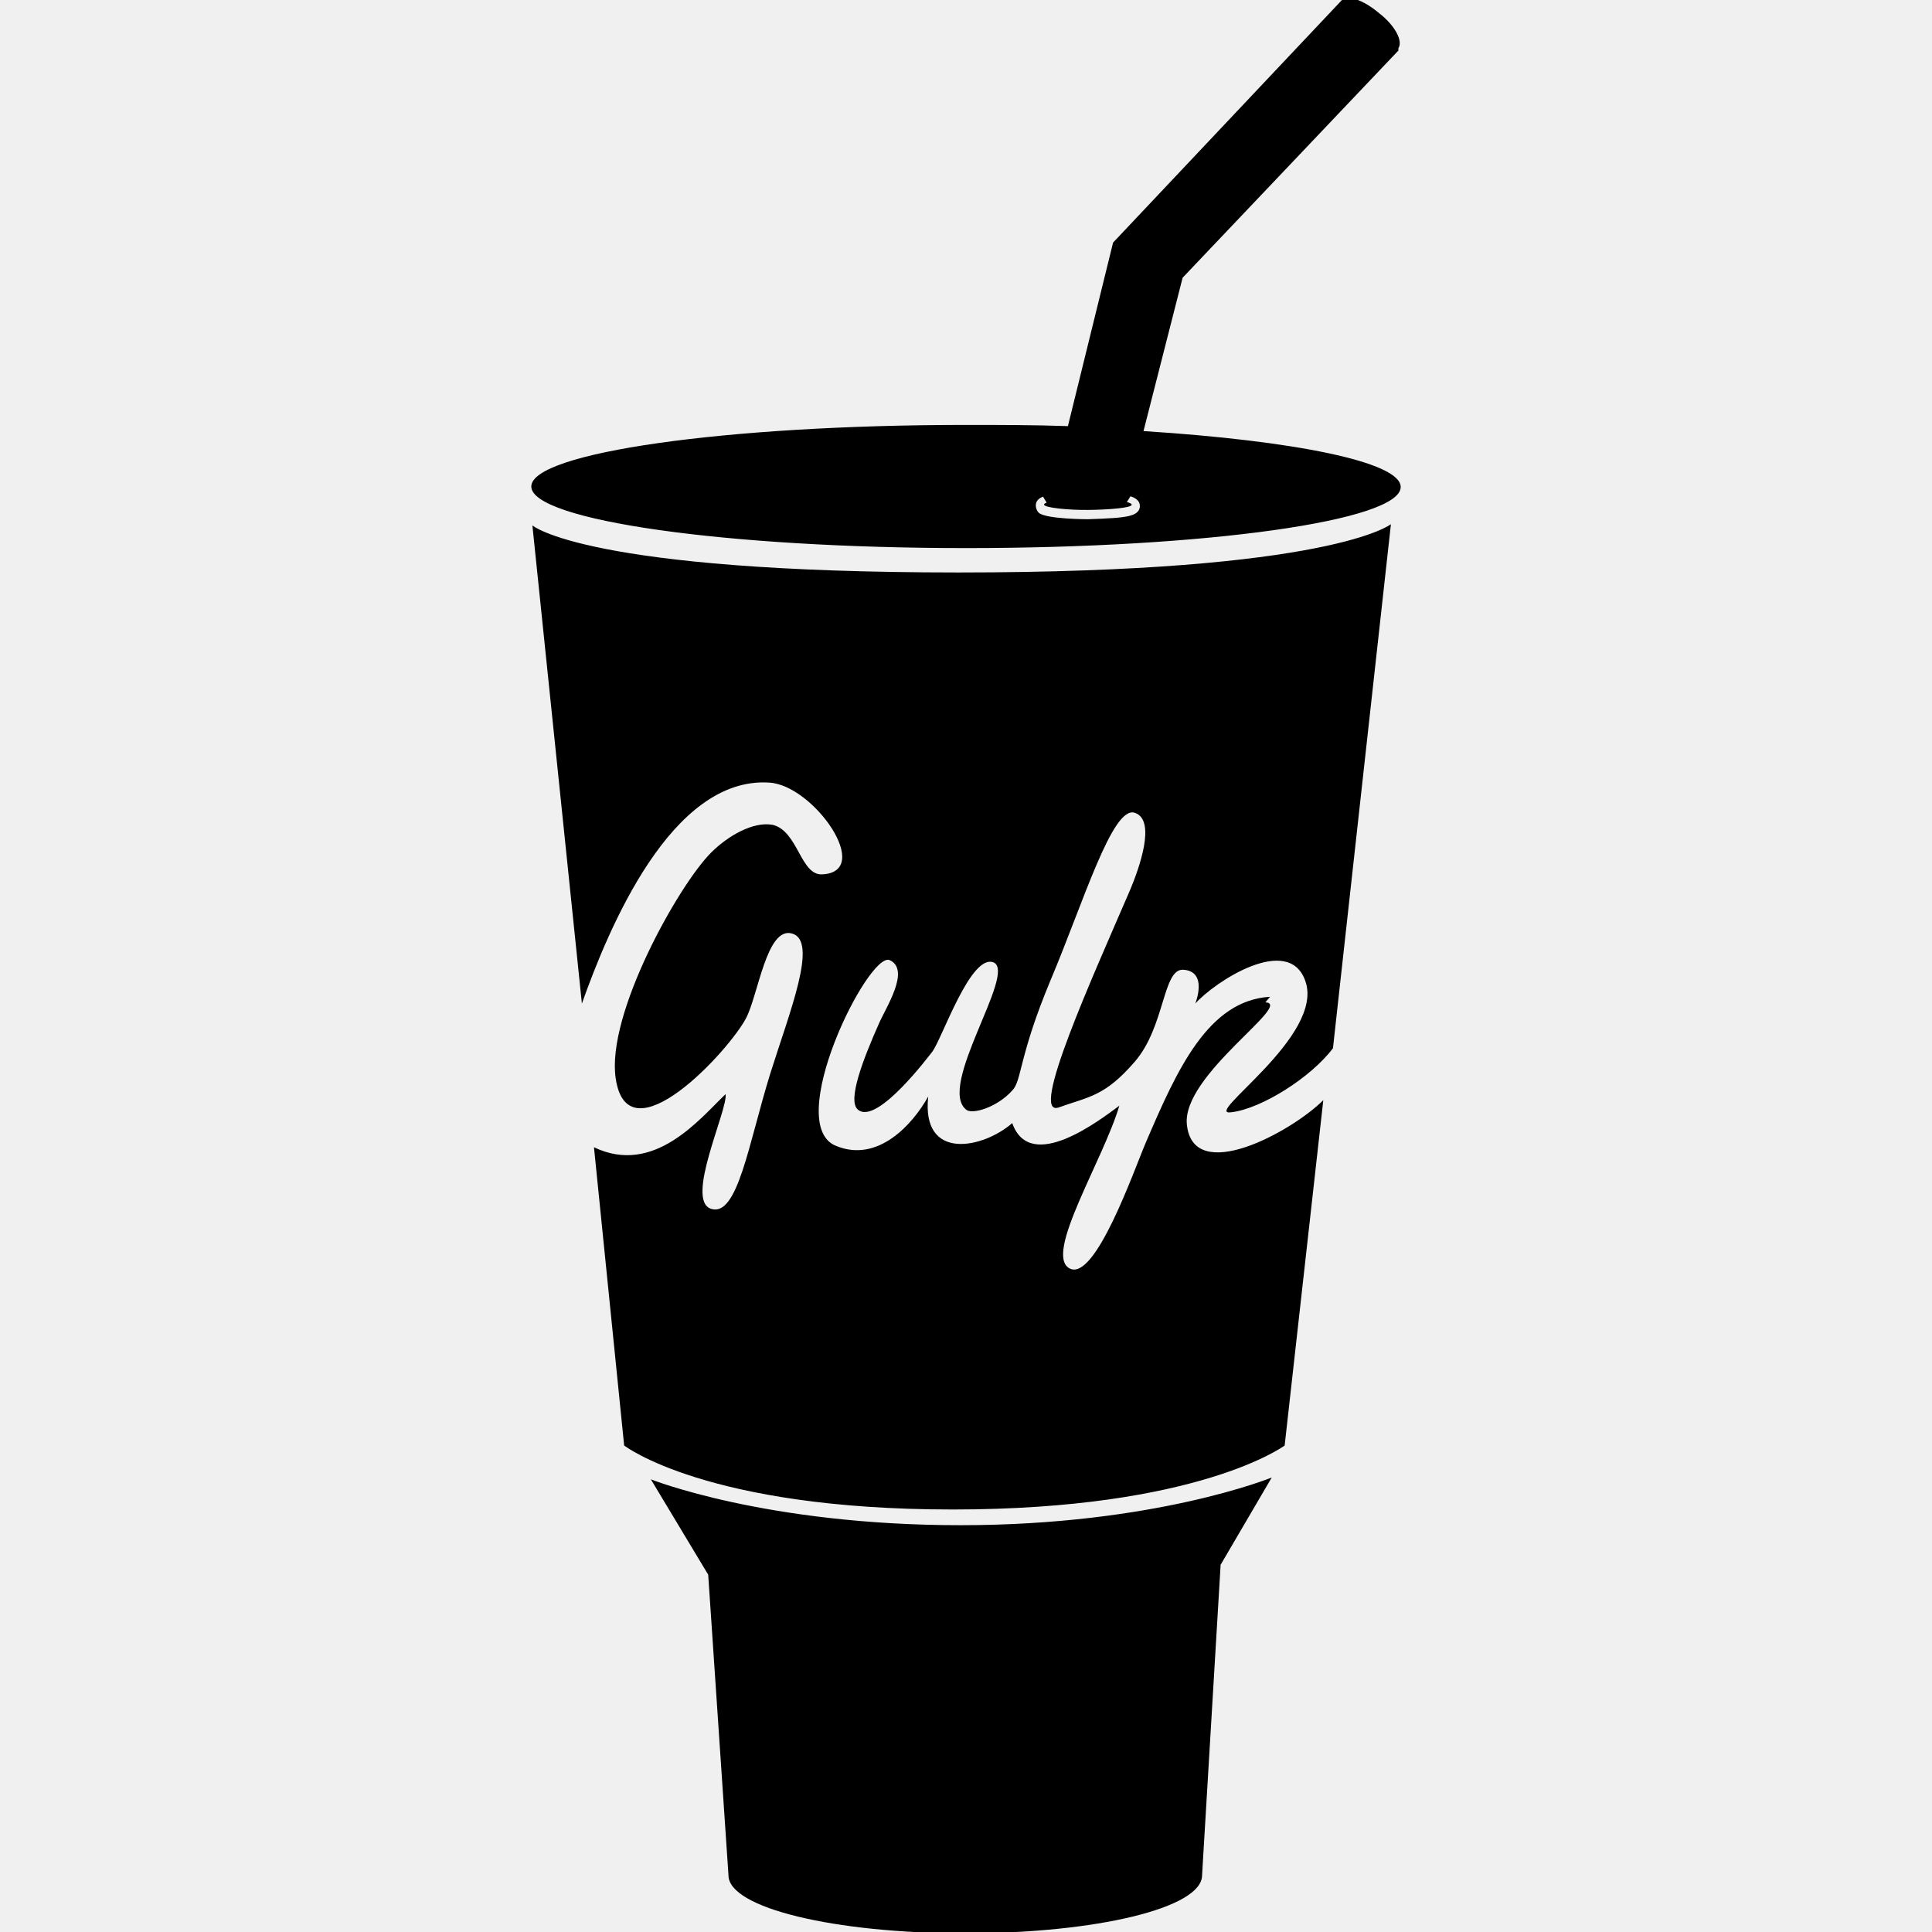
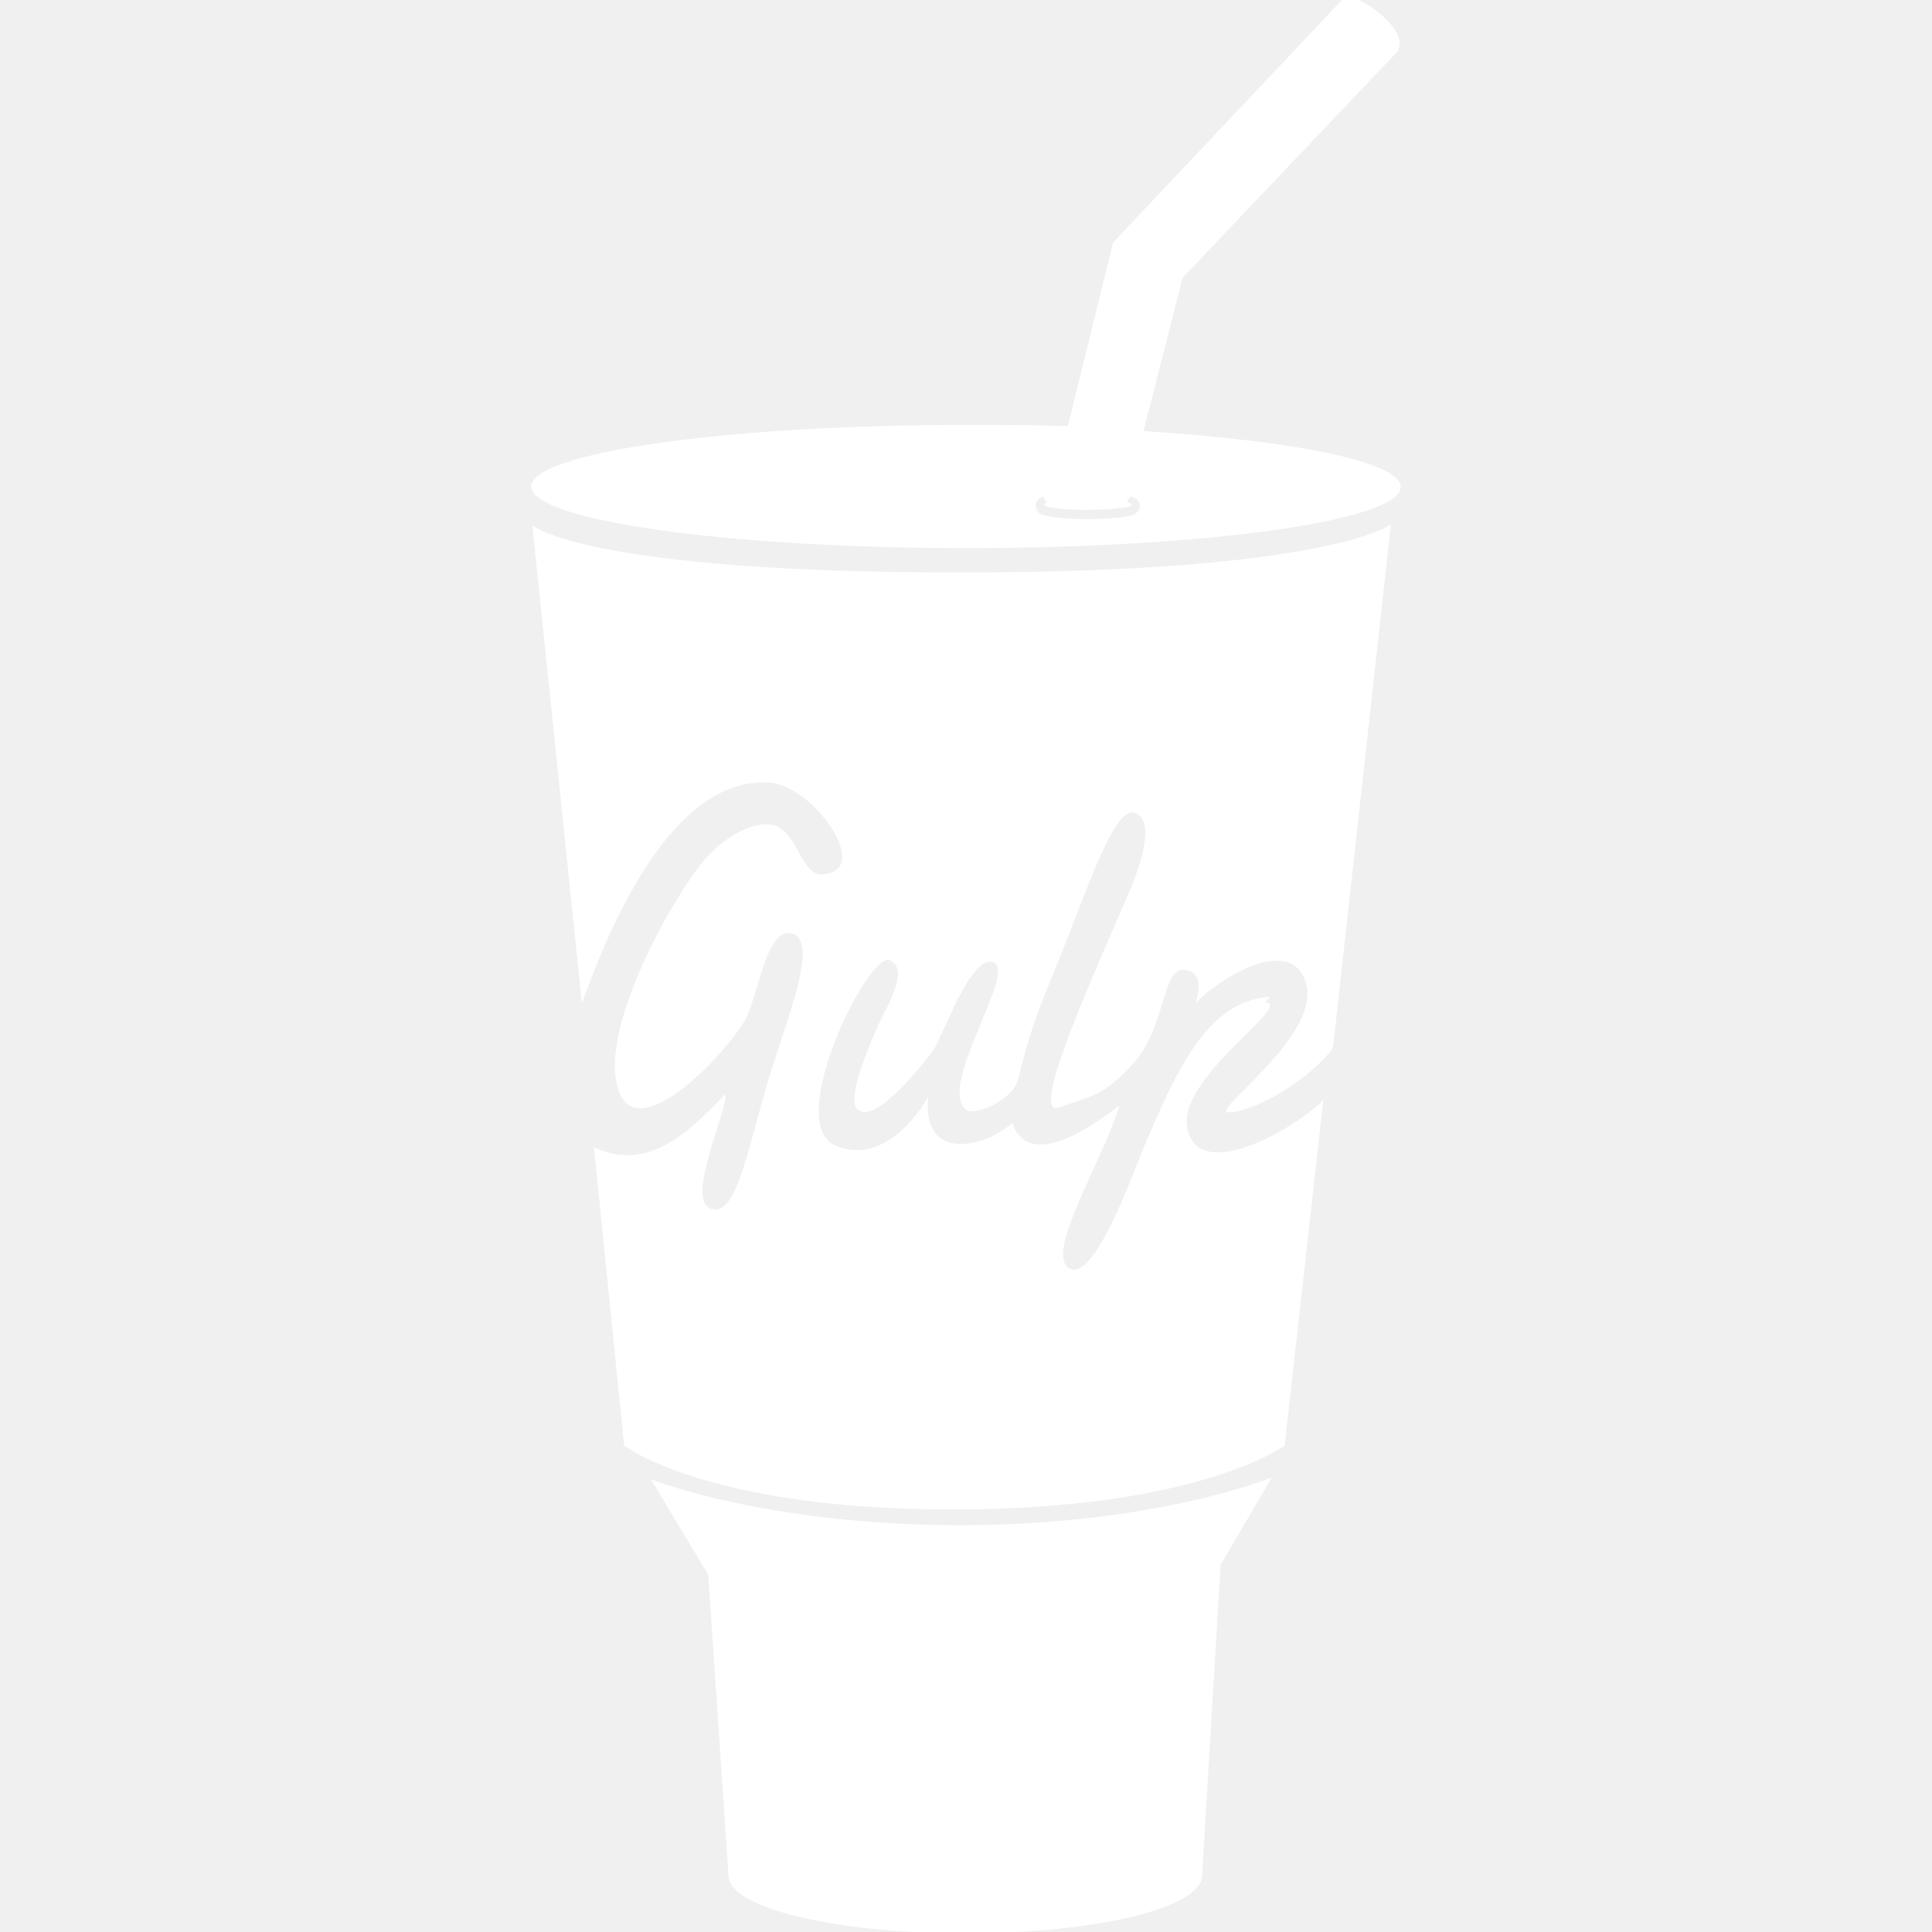
- <svg xmlns="http://www.w3.org/2000/svg" viewBox="0 0 16 16" fill-rule="evenodd" clip-rule="evenodd" stroke-linejoin="round" stroke-miterlimit="1.414">
+ <svg xmlns="http://www.w3.org/2000/svg" viewBox="0 0 16 16" fill="#FFFFFF" fill-rule="evenodd" clip-rule="evenodd" stroke-linejoin="round" stroke-miterlimit="1.414">
  <path d="M10.108 12.96l.424-.724s-.964.395-2.578.395c-1.614 0-2.564-.38-2.564-.38l.475.79.168 2.49c0 .27.878.48 1.96.48 1.084 0 1.962-.21 1.962-.48l.153-2.56zm.41-4.705c-.513.03-.77.603-1.028 1.205-.095.22-.42 1.16-.633 1.044-.213-.116.276-.888.413-1.347-.158.116-.738.567-.887.144-.24.21-.754.32-.696-.22-.128.23-.415.55-.76.41-.45-.17.263-1.61.44-1.54.178.08-.035.4-.09.53-.124.28-.266.64-.17.71.16.13.603-.47.613-.48.083-.11.32-.82.51-.74.19.09-.475 1.03-.227 1.22.05.04.255-.02.38-.16.08-.08.052-.28.32-.92.27-.64.51-1.44.694-1.38.184.06.032.47-.034.63-.31.72-.847 1.9-.594 1.81.25-.09.38-.09.63-.38.25-.29.23-.77.4-.76.16.01.14.17.1.28.16-.18.77-.58.91-.19.17.46-.87 1.13-.61 1.09.25-.03.66-.29.84-.53l.48-4.34s-.49.4-3.58.4-3.53-.39-3.53-.39l.41 3.96c.22-.62.74-1.88 1.55-1.83.37.02.87.74.44.76-.18.01-.2-.36-.41-.41-.16-.03-.37.09-.51.23-.27.27-.87 1.34-.79 1.87.1.68.94-.23 1.08-.5.1-.19.17-.76.38-.7.22.06-.02.65-.18 1.16-.18.58-.27 1.19-.49 1.12-.22-.07.14-.82.12-.95-.21.2-.59.68-1.09.44l.25 2.47s.68.53 2.72.53 2.75-.53 2.75-.53l.32-2.86c-.26.26-1.08.71-1.13.2-.04-.41.89-1 .65-1.01zM11.57.43L9.794 2.3 9.47 3.57c1.256.08 2.13.257 2.13.463 0 .28-1.612.506-3.6.506s-3.6-.23-3.6-.51 1.612-.51 3.6-.51c.282 0 .563 0 .844.01l.374-1.52 1.887-2c.046-.06.187-.01.316.1.13.1.2.23.16.29v.02zM9.01 4.3s-.35 0-.408-.054c-.015-.016-.024-.038-.024-.06 0-.038.026-.06.06-.073l.03.05c-.014.004-.02.01-.022.015 0 .028.21.047.37.045.16-.002.355-.016.356-.043 0-.008-.015-.016-.04-.022l.03-.048c.042.013.078.038.078.08 0 .074-.094.086-.154.094-.072.01-.275.016-.275.016z" />
</svg>
